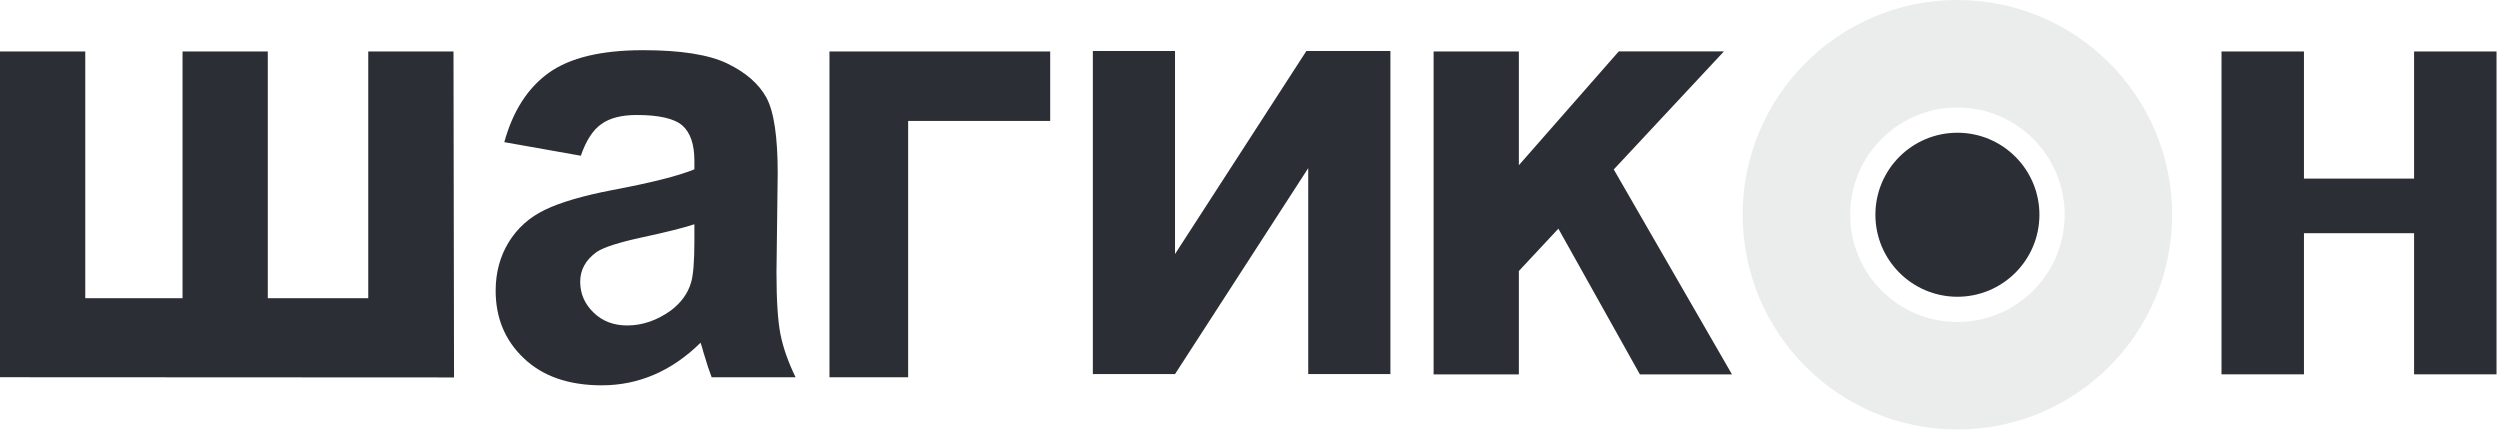
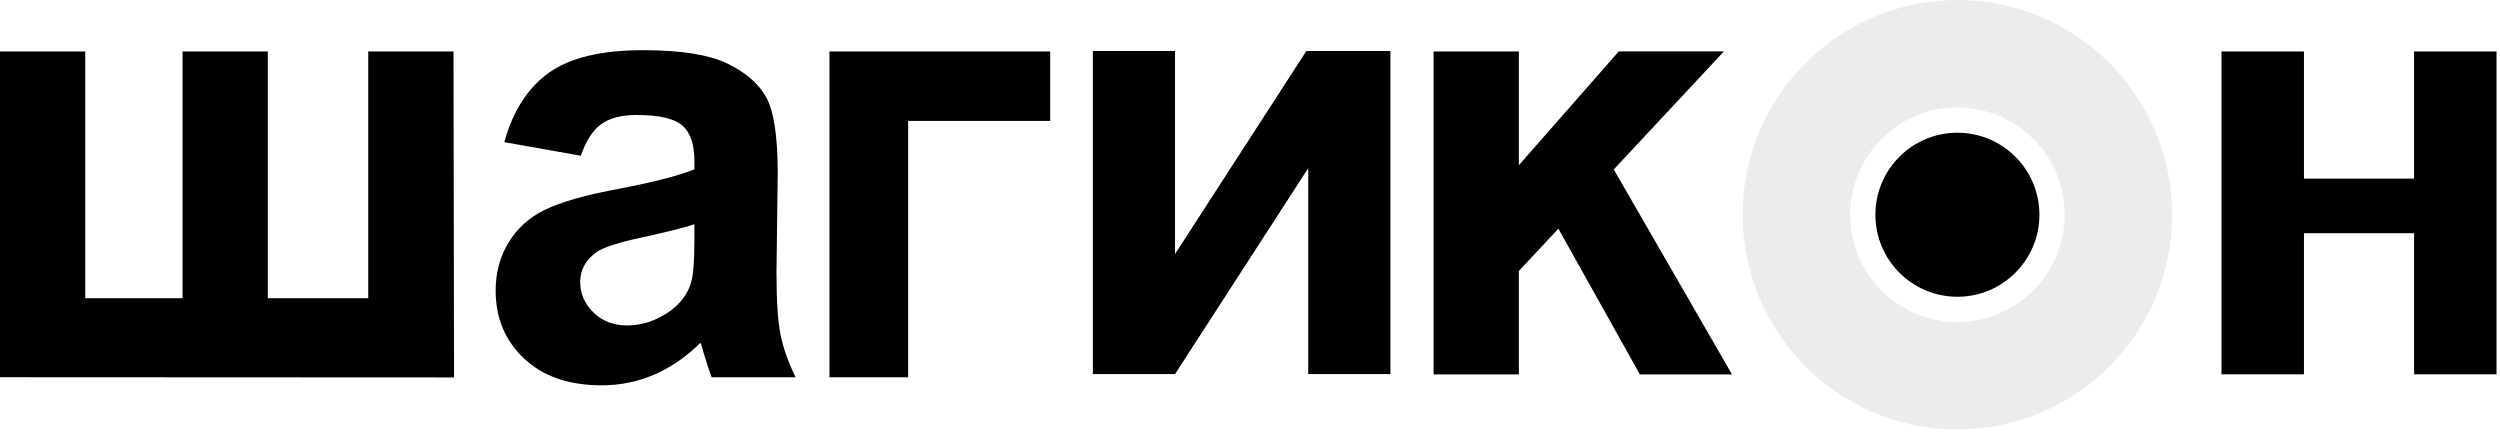
<svg xmlns="http://www.w3.org/2000/svg" width="257" height="45" viewBox="0 0 257 45" fill="none">
-   <path fill-rule="evenodd" clip-rule="evenodd" d="M228.371 38.481V5.288H236.847V18.361H248.167V5.288H256.643V38.481H248.167V23.971H236.847V38.481H228.371ZM201.221 13.645C205.877 13.645 209.652 17.42 209.652 22.075C209.652 26.731 205.877 30.506 201.221 30.506C196.565 30.506 192.791 26.731 192.791 22.075C192.791 17.42 196.565 13.645 201.221 13.645ZM0 5.289H8.765V30.652H18.765V5.289H27.529V30.652H37.856V5.289H46.62L46.675 38.801L0 38.778V5.289ZM147.374 38.489V5.29H156.139V16.983L166.407 5.287H177.218L165.895 17.42L178.049 38.489H168.582L160.201 23.508L156.139 27.859V38.489H147.374ZM112.345 5.244H120.792V26.116L134.294 5.244H142.934V38.456H134.486V17.285L120.792 38.456H112.345V5.244ZM85.269 5.289H107.959V12.435H93.357V38.786H85.269V5.289ZM71.383 23.052C70.273 23.421 68.507 23.865 66.085 24.384C63.674 24.902 62.088 25.409 61.348 25.896C60.216 26.71 59.645 27.725 59.645 28.963C59.645 30.189 60.1 31.236 61.01 32.124C61.919 33.012 63.072 33.457 64.478 33.457C66.043 33.457 67.544 32.938 68.972 31.913C70.019 31.12 70.717 30.168 71.045 29.026C71.267 28.286 71.383 26.869 71.383 24.785V23.052ZM59.709 16.009L51.841 14.613C52.73 11.398 54.263 9.019 56.431 7.475C58.598 5.931 61.824 5.159 66.096 5.159C69.977 5.159 72.874 5.614 74.777 6.534C76.67 7.454 78.013 8.617 78.785 10.034C79.557 11.451 79.949 14.042 79.949 17.828L79.822 27.979C79.822 30.866 79.959 33.002 80.234 34.377C80.509 35.752 81.027 37.221 81.788 38.786H73.16C72.937 38.215 72.652 37.369 72.324 36.248C72.187 35.73 72.081 35.392 72.018 35.233C70.537 36.692 68.951 37.782 67.259 38.511C65.567 39.241 63.769 39.611 61.856 39.611C58.483 39.611 55.817 38.691 53.872 36.851C51.926 35.022 50.953 32.696 50.953 29.882C50.953 28.032 51.397 26.372 52.285 24.912C53.174 23.464 54.411 22.343 56.018 21.571C57.615 20.799 59.92 20.122 62.934 19.541C66.995 18.779 69.818 18.06 71.383 17.405V16.527C71.383 14.835 70.971 13.63 70.146 12.9C69.311 12.181 67.746 11.822 65.451 11.822C63.896 11.822 62.691 12.128 61.824 12.752C60.946 13.365 60.248 14.454 59.709 16.009Z" fill="#2C2E35" />
+   <path fill-rule="evenodd" clip-rule="evenodd" d="M228.371 38.481V5.288H236.847V18.361H248.167V5.288H256.643V38.481H248.167V23.971H236.847V38.481H228.371ZM201.221 13.645C205.877 13.645 209.652 17.42 209.652 22.075C209.652 26.731 205.877 30.506 201.221 30.506C196.565 30.506 192.791 26.731 192.791 22.075C192.791 17.42 196.565 13.645 201.221 13.645ZM0 5.289H8.765V30.652H18.765V5.289H27.529V30.652H37.856V5.289H46.62L46.675 38.801L0 38.778V5.289ZM147.374 38.489V5.29H156.139V16.983L166.407 5.287H177.218L165.895 17.42L178.049 38.489H168.582L160.201 23.508L156.139 27.859V38.489H147.374ZM112.345 5.244H120.792V26.116L134.294 5.244H142.934V38.456H134.486V17.285L120.792 38.456H112.345V5.244ZM85.269 5.289H107.959V12.435H93.357V38.786H85.269V5.289ZM71.383 23.052C70.273 23.421 68.507 23.865 66.085 24.384C63.674 24.902 62.088 25.409 61.348 25.896C60.216 26.71 59.645 27.725 59.645 28.963C59.645 30.189 60.1 31.236 61.01 32.124C61.919 33.012 63.072 33.457 64.478 33.457C66.043 33.457 67.544 32.938 68.972 31.913C70.019 31.12 70.717 30.168 71.045 29.026C71.267 28.286 71.383 26.869 71.383 24.785V23.052ZM59.709 16.009L51.841 14.613C52.73 11.398 54.263 9.019 56.431 7.475C58.598 5.931 61.824 5.159 66.096 5.159C69.977 5.159 72.874 5.614 74.777 6.534C76.67 7.454 78.013 8.617 78.785 10.034C79.557 11.451 79.949 14.042 79.949 17.828L79.822 27.979C79.822 30.866 79.959 33.002 80.234 34.377C80.509 35.752 81.027 37.221 81.788 38.786H73.16C72.937 38.215 72.652 37.369 72.324 36.248C72.187 35.73 72.081 35.392 72.018 35.233C70.537 36.692 68.951 37.782 67.259 38.511C65.567 39.241 63.769 39.611 61.856 39.611C58.483 39.611 55.817 38.691 53.872 36.851C51.926 35.022 50.953 32.696 50.953 29.882C50.953 28.032 51.397 26.372 52.285 24.912C53.174 23.464 54.411 22.343 56.018 21.571C57.615 20.799 59.92 20.122 62.934 19.541C66.995 18.779 69.818 18.06 71.383 17.405V16.527C71.383 14.835 70.971 13.63 70.146 12.9C69.311 12.181 67.746 11.822 65.451 11.822C63.896 11.822 62.691 12.128 61.824 12.752C60.946 13.365 60.248 14.454 59.709 16.009Z" fill="#000000" />
  <path fill-rule="evenodd" clip-rule="evenodd" d="M201.221 0C213.413 0 223.297 9.883 223.297 22.075C223.297 34.268 213.413 44.151 201.221 44.151C189.029 44.151 179.146 34.268 179.146 22.075C179.146 9.883 189.029 0 201.221 0ZM201.221 11.053C207.309 11.053 212.245 15.988 212.245 22.075C212.245 28.163 207.309 33.099 201.221 33.099C195.133 33.099 190.198 28.163 190.198 22.075C190.198 15.988 195.133 11.053 201.221 11.053Z" fill="#EBECEC" />
</svg>
